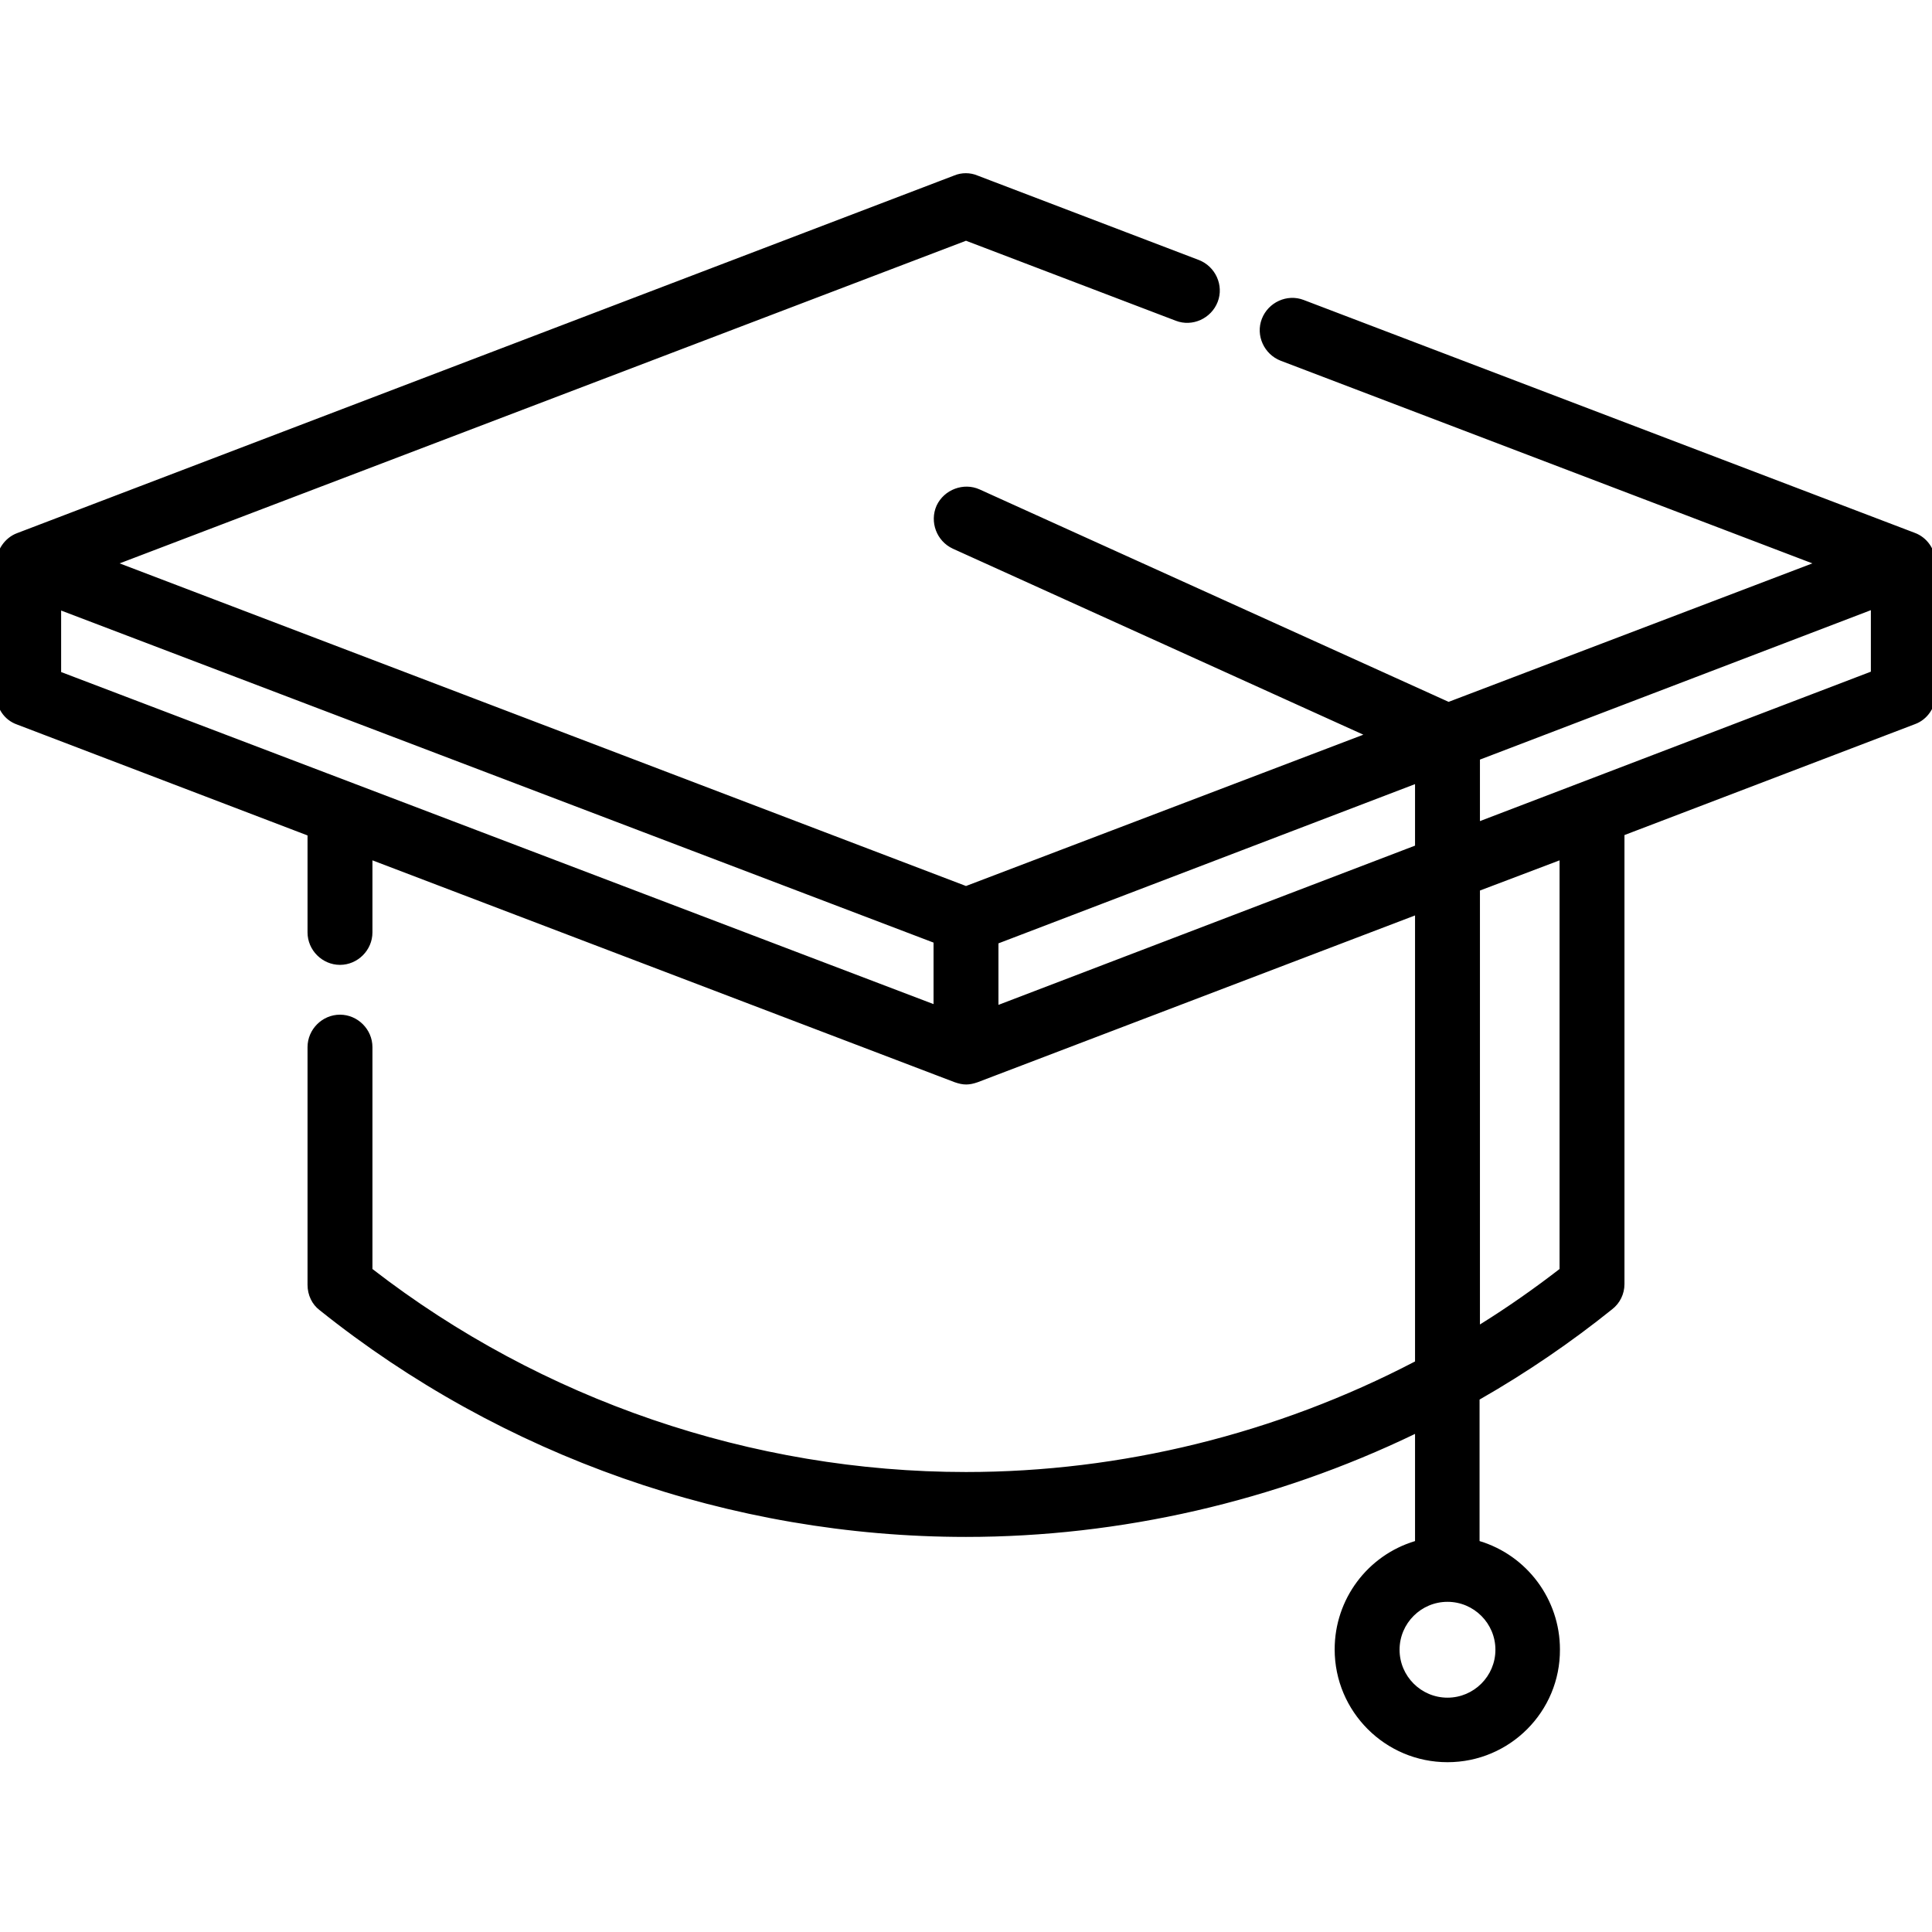
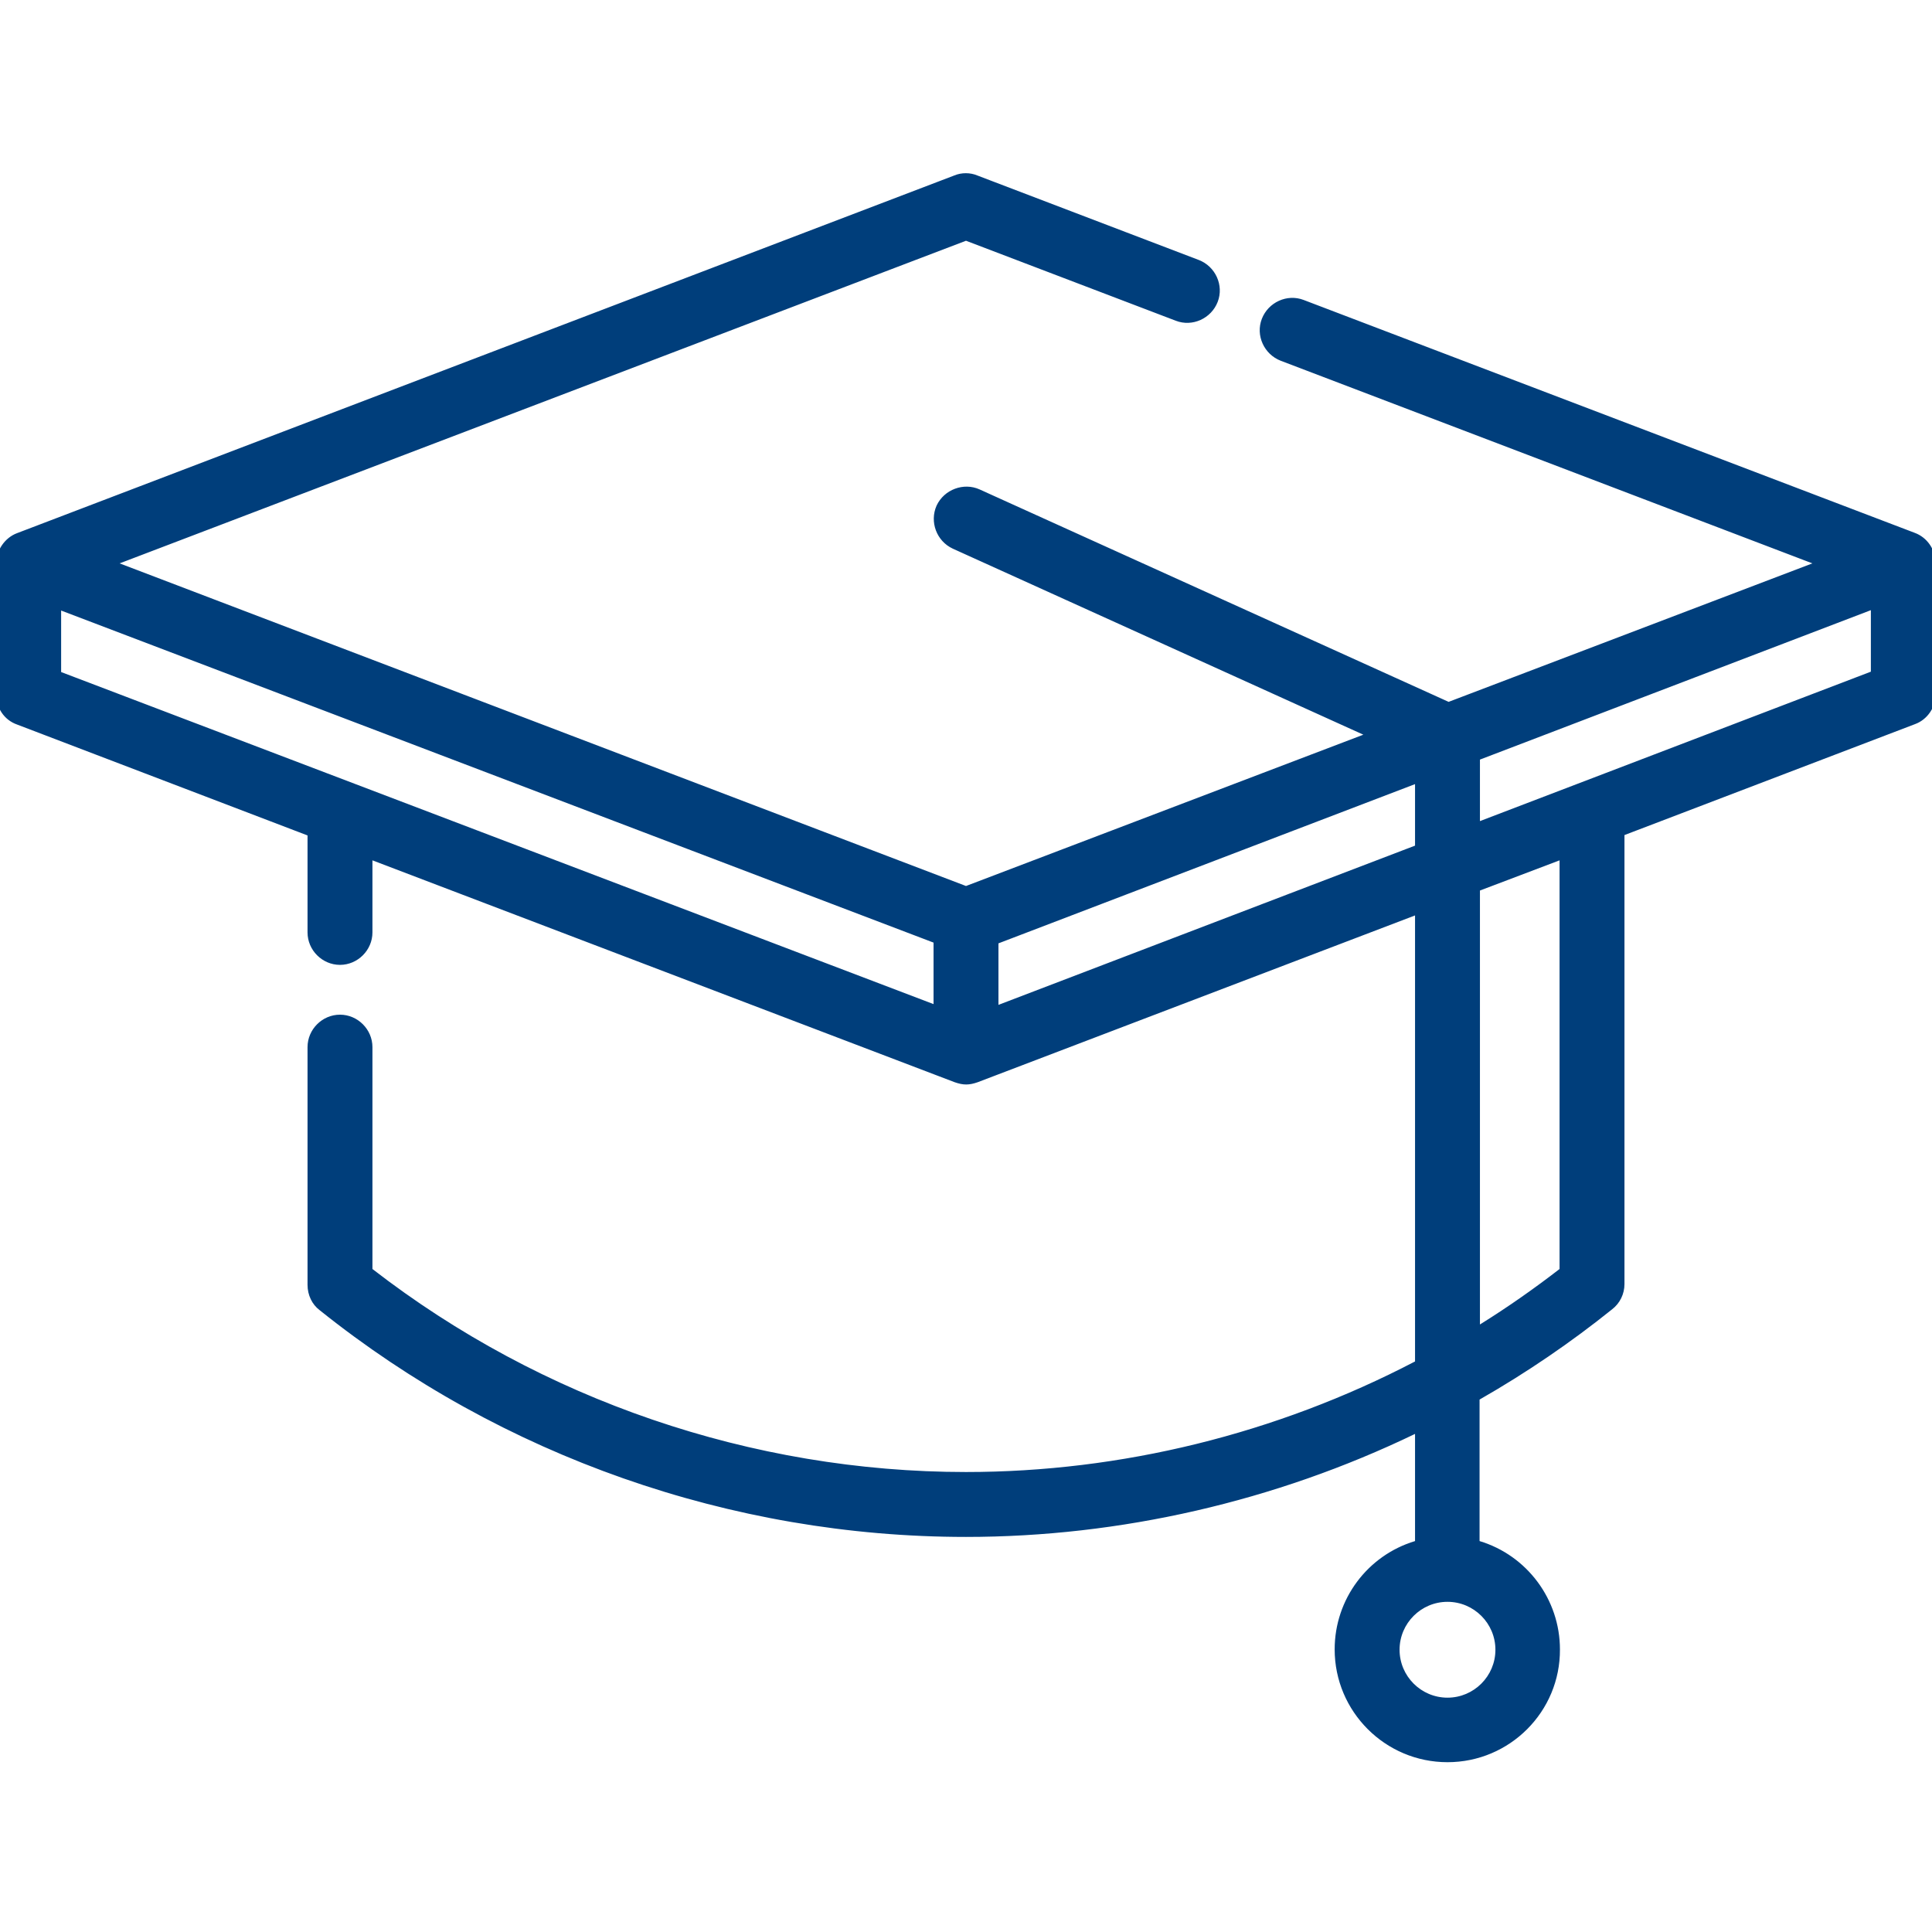
- <svg xmlns="http://www.w3.org/2000/svg" version="1.1" id="Layer_1" x="0px" y="0px" width="512px" height="512px" viewBox="0 0 512 512" style="enable-background:new 0 0 512 512;" xml:space="preserve">
+ <svg xmlns="http://www.w3.org/2000/svg" version="1.1" id="Layer_1" x="0px" y="0px" width="512px" height="512px" viewBox="0 0 512 512" style="fill: #003e7b;enable-background:new 0 0 512 512;" xml:space="preserve">
  <g>
    <path d="M507.1,142.2L345.2,80.5c-3.9-1.5-8.3,0.5-9.8,4.4s0.5,8.3,4.4,9.8l143.3,54.6l-99.2,37.8l-124.7-56.5   c-3.8-1.7-8.3,0-10.1,3.8c-1.7,3.8,0,8.3,3.8,10.1l111,50.3L256,235.9L28.9,149.3L256,62.7L312,84c3.9,1.5,8.3-0.5,9.8-4.4   s-0.5-8.3-4.4-9.8l-58.7-22.4c-1.7-0.7-3.7-0.7-5.4,0L4.9,142.2c-2.9,1.1-4.9,4-4.9,7.1V184c0,3.2,1.9,6,4.9,7.1l77.6,29.6v26.4   c0,4.2,3.4,7.6,7.6,7.6s7.6-3.4,7.6-7.6v-20.6l155.6,59.3c0.9,0.3,1.8,0.5,2.7,0.5s1.8-0.2,2.7-0.5L376,241.1v120.3   c-36.8,19.3-78.1,29.7-120,29.7c-57.2,0-113.3-19.3-158.3-54.3v-59.3c0-4.2-3.4-7.6-7.6-7.6s-7.6,3.4-7.6,7.6v63   c0,2.3,1,4.5,2.8,5.9c48.2,38.7,108.9,59.9,170.7,59.9c41.7,0,82.8-9.7,120-27.9v30.8c-12.3,3.3-21.3,14.6-21.3,27.9   c0,15.9,13,28.9,28.9,28.9s28.9-13,28.9-28.9c0-13.3-9-24.5-21.3-27.9v-38.8c12.4-7.1,24.3-15.1,35.5-24.1c1.8-1.4,2.9-3.6,2.9-5.9   V220.7l77.6-29.6c2.9-1.1,4.9-3.9,4.9-7.1v-34.7C512,146.2,510.1,143.3,507.1,142.2z M397.3,437.2c0,7.5-6.1,13.7-13.7,13.7   c-7.5,0-13.7-6.1-13.7-13.7c0-7.5,6.1-13.7,13.7-13.7C391.2,423.5,397.3,429.6,397.3,437.2z M15.2,160.3l233.2,88.9v18.4   L15.2,178.8V160.3z M263.6,267.7v-18.4L376,206.4v18.4L263.6,267.7z M414.3,336.8c-7.4,5.8-15.1,11.1-23.1,16V235.3l23.1-8.8V336.8   z M391.2,219v-18.4l105.6-40.3v18.4L391.2,219z" />
    <path d="M383.6,467c-16.5,0-29.9-13.4-29.9-29.9c0-13.3,8.7-24.9,21.3-28.7V380c-37.1,17.9-78.2,27.3-119,27.3   c-62.2,0-123-21.4-171.3-60.1c-2-1.5-3.2-4-3.2-6.7v-63c0-4.7,3.9-8.6,8.6-8.6s8.6,3.9,8.6,8.6v58.8   c44.8,34.7,100.6,53.8,157.3,53.8c41.1,0,82.2-10.1,119-29.3V242.6l-115.9,44.2c-2.3,0.8-3.8,0.8-6.1,0L98.7,228v19.1   c0,4.7-3.9,8.6-8.6,8.6s-8.6-3.9-8.6-8.6v-25.7L4.5,192c-3.4-1.2-5.5-4.4-5.5-8v-34.7c0-3.5,2.3-6.8,5.5-8l248.4-94.8   c1.9-0.8,4.2-0.8,6.1,0l58.7,22.4c4.4,1.7,6.7,6.7,5,11.1c-1.7,4.4-6.7,6.7-11.1,5L256,63.8L31.7,149.3L256,234.8l105.3-40.1   l-108.8-49.3c-4.3-2-6.2-7.1-4.3-11.4c2-4.3,7.2-6.2,11.4-4.3L383.9,186l96.4-36.7L339.4,95.6c-4.4-1.7-6.7-6.7-5-11.1   c1.7-4.4,6.7-6.7,11.1-5l161.9,61.7c3.3,1.2,5.5,4.4,5.6,8l0,34.7c0,3.5-2.2,6.8-5.5,8l-77,29.4v119c0,2.6-1.2,5.1-3.3,6.7   c-10.7,8.6-22.5,16.7-35.1,23.9v37.5c12.6,3.8,21.3,15.5,21.3,28.7C413.5,453.6,400.1,467,383.6,467z M377,376.8V410l-0.7,0.2   c-12.1,3.2-20.6,14.3-20.6,26.9c0,15.4,12.5,27.9,27.9,27.9c15.4,0,27.9-12.5,27.9-27.9c0-12.5-8.5-23.6-20.6-26.9l-0.7-0.2v-40.1   l0.5-0.3c12.7-7.3,24.6-15.3,35.4-24c1.6-1.2,2.5-3.1,2.5-5.1V220l78.2-29.8c2.5-1,4.3-3.4,4.3-6.2v-34.7c-0.1-2.8-1.8-5.2-4.3-6.2   l0,0L344.8,81.4c-3.4-1.3-7.2,0.4-8.5,3.8c-1.3,3.4,0.4,7.2,3.8,8.5l145.7,55.5l-102,38.9l-0.4-0.2l-124.7-56.5   c-3.3-1.5-7.2,0-8.8,3.3c-1.5,3.3,0,7.2,3.3,8.8l113.2,51.3L256,237l-0.4-0.1L26.1,149.3L256,61.6l56.4,21.4   c3.4,1.3,7.2-0.4,8.5-3.8c1.3-3.4-0.4-7.2-3.8-8.5l-58.7-22.4c-1.5-0.6-3.2-0.6-4.7,0L5.3,143.1c-2.5,1-4.3,3.5-4.3,6.2V184   c0,2.8,1.7,5.2,4.2,6.2L83.5,220v27.1c0,3.6,3,6.6,6.6,6.6s6.6-3,6.6-6.6V225l157,59.8c0.9,0.3,1.6,0.4,2.3,0.4   c0.7,0,1.5-0.1,2.4-0.4L377,239.6V362l-0.5,0.3c-37.2,19.5-78.8,29.8-120.5,29.8c-57.3,0-113.7-19.4-158.9-54.5l-0.4-0.3v-59.8   c0-3.6-3-6.6-6.6-6.6s-6.6,3-6.6,6.6v63c0,2,0.9,3.9,2.4,5.1c47.9,38.5,108.3,59.7,170.1,59.7c41,0,82.4-9.6,119.6-27.8L377,376.8z    M383.6,451.9c-8.1,0-14.7-6.6-14.7-14.7s6.6-14.7,14.7-14.7s14.7,6.6,14.7,14.7S391.7,451.9,383.6,451.9z M383.6,424.5   c-7,0-12.7,5.7-12.7,12.7s5.7,12.7,12.7,12.7c7,0,12.7-5.7,12.7-12.7S390.6,424.5,383.6,424.5z M390.2,354.6v-120l25.1-9.6v112.2   l-0.4,0.3c-7.2,5.6-15,11.1-23.2,16.1L390.2,354.6z M392.2,236v115c7.4-4.6,14.5-9.6,21.1-14.7V228L392.2,236z M262.6,269.2v-20.5   L377,204.9v20.5L262.6,269.2z M264.6,250v16.3L375,224.1v-16.3L264.6,250z M249.4,269.1L14.2,179.5v-20.6l1.4,0.5l233.8,89.1V269.1   z M16.2,178.1l231.2,88v-16.3L16.2,161.8V178.1z M390.2,220.5v-20.5l107.6-41.1v20.5l-0.6,0.2L390.2,220.5z M392.2,201.3v16.3   L495.8,178v-16.3L392.2,201.3z" />
  </g>
</svg>
